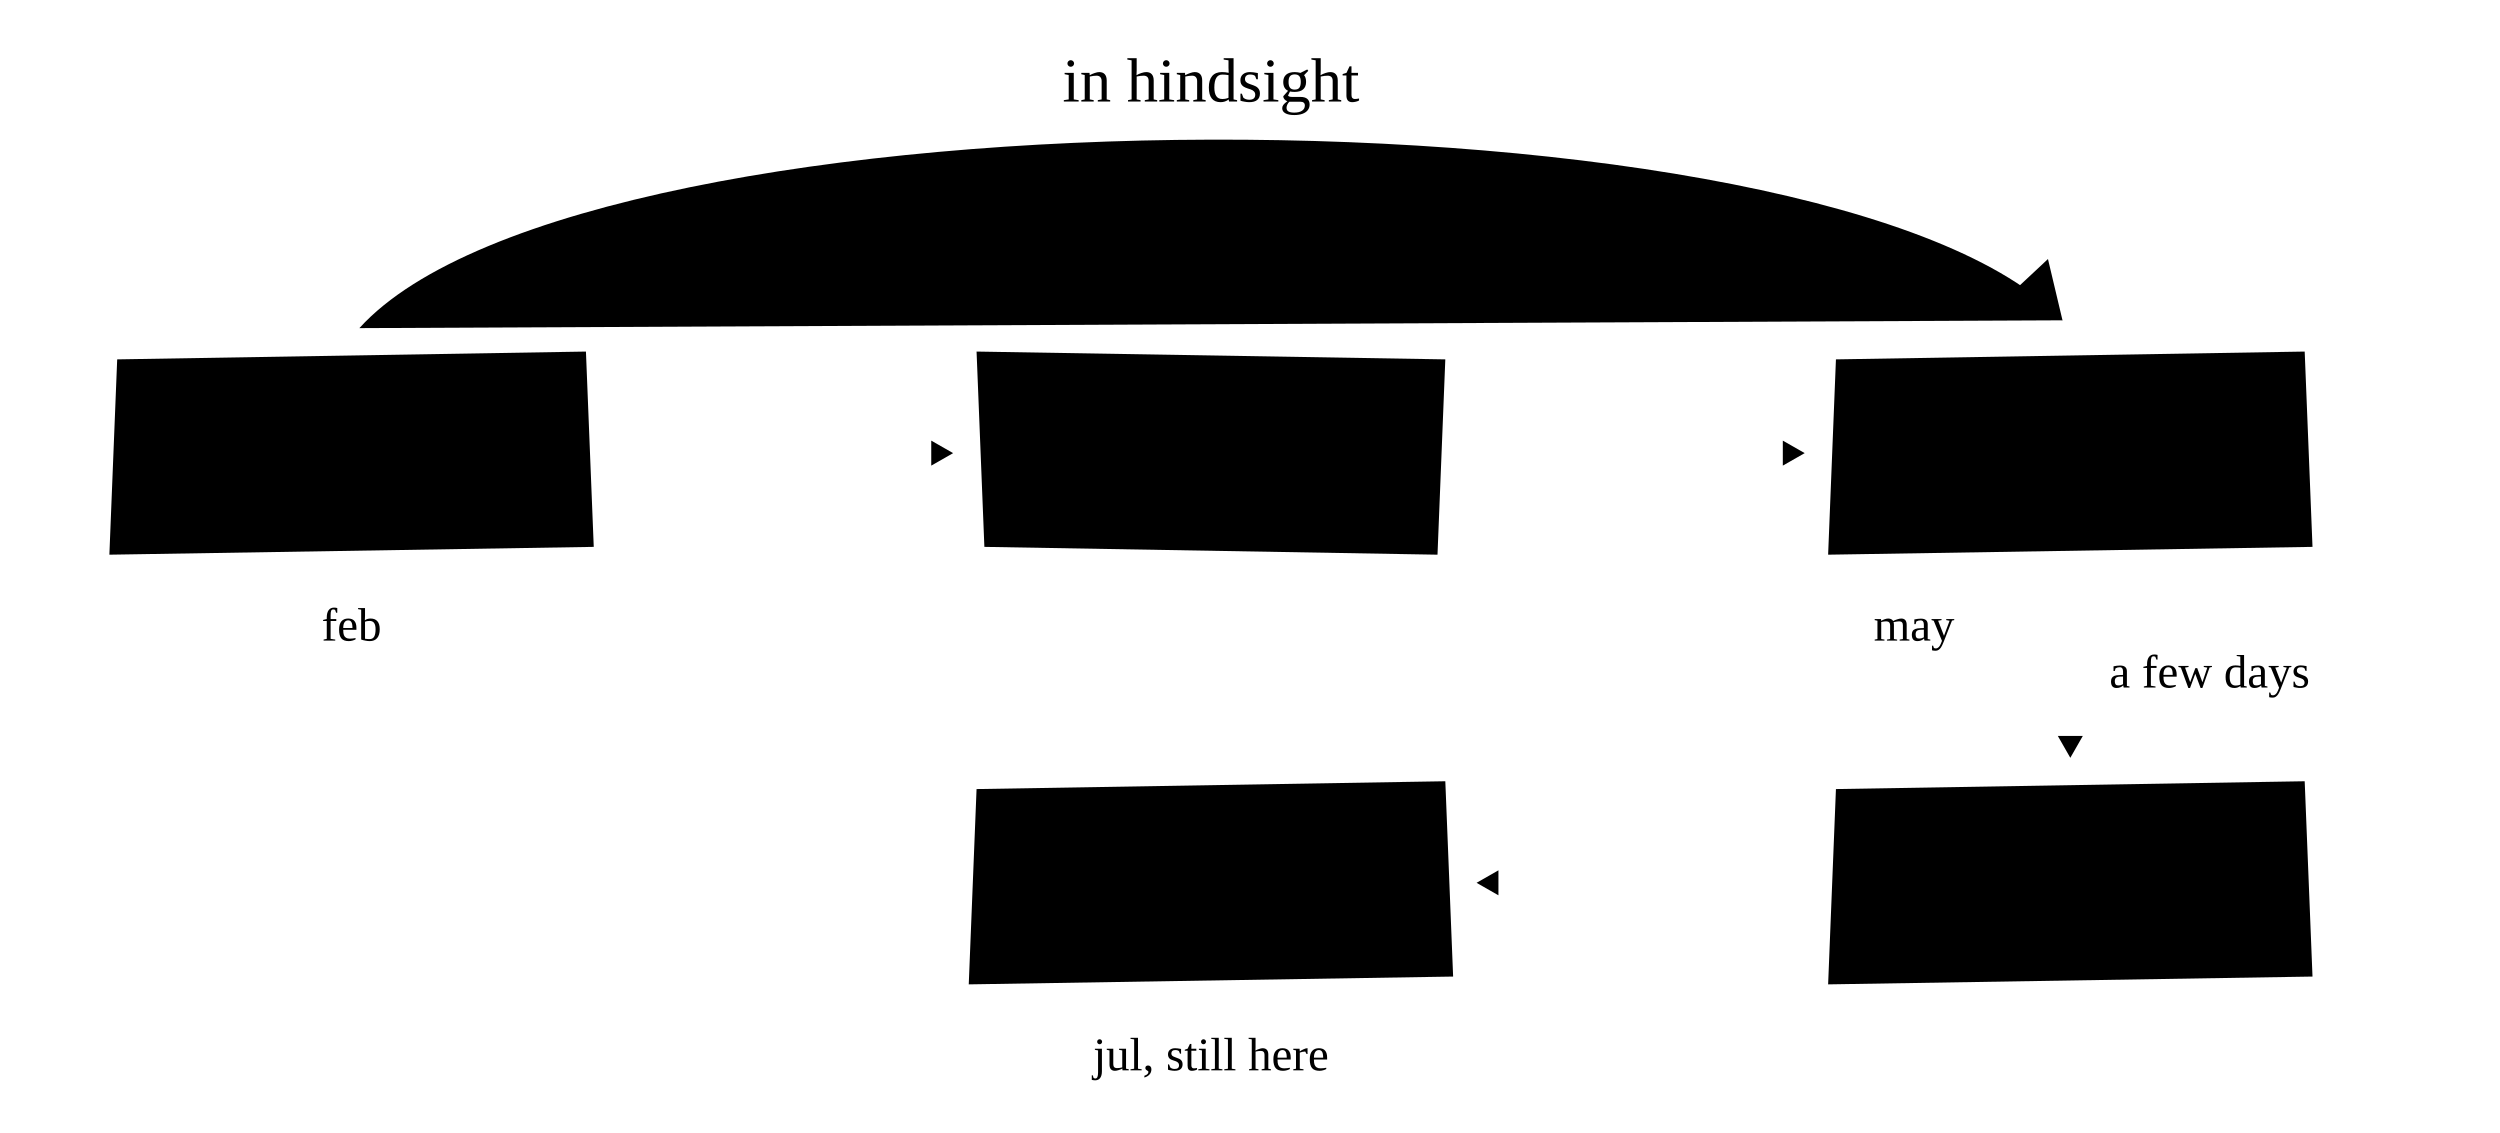
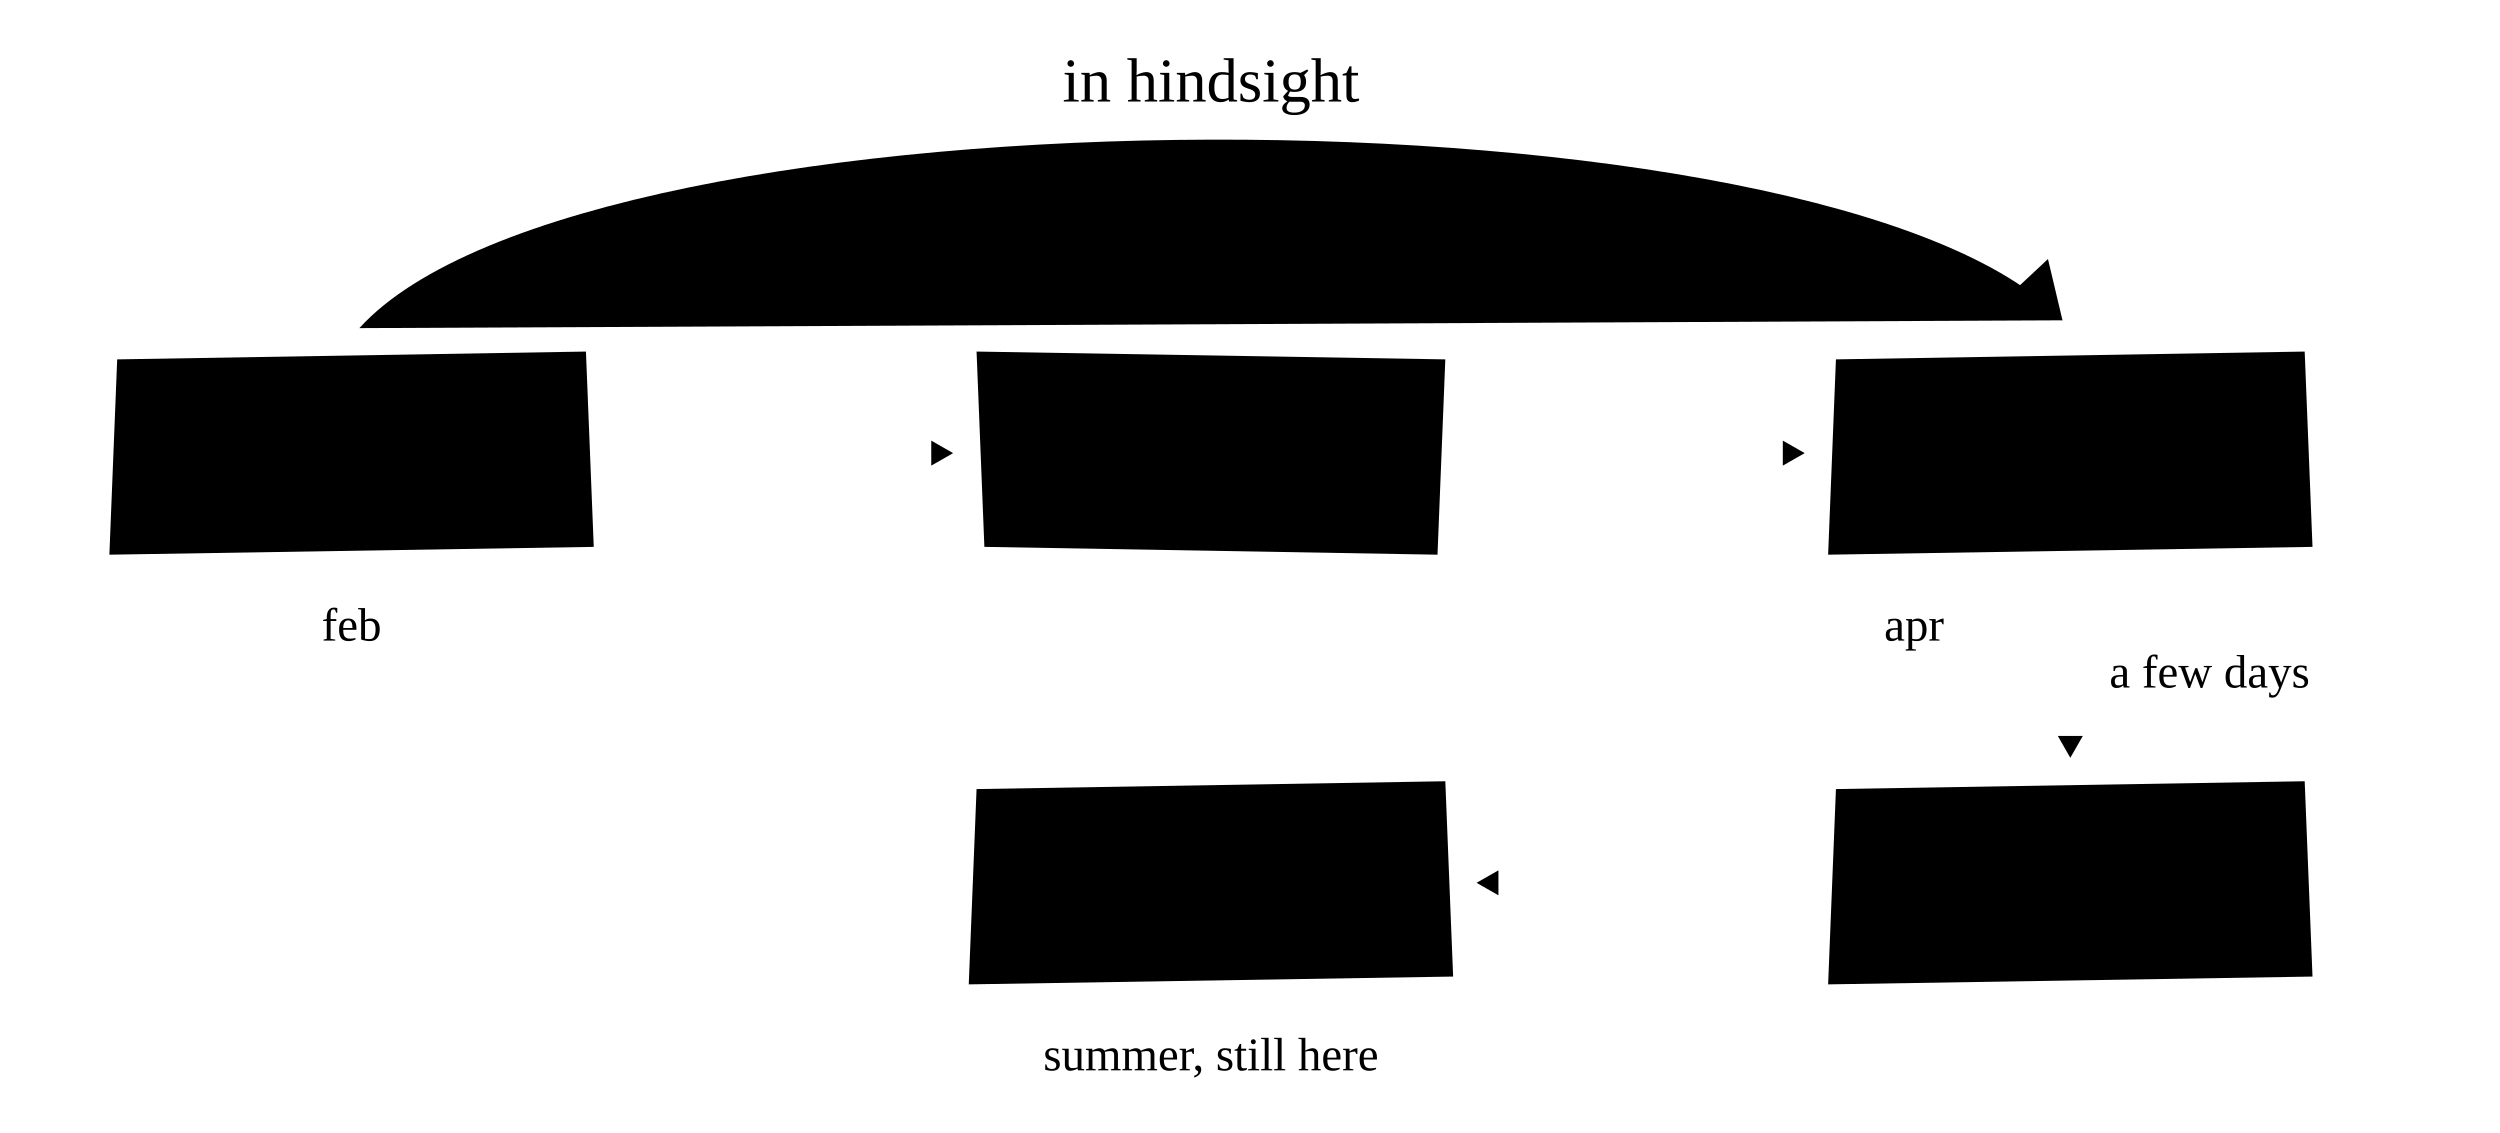
<svg xmlns="http://www.w3.org/2000/svg" viewBox="0 0 640 290" role="img" aria-label="Path from compose through Komodo, k3s and a short k0s detour to Talos, with a dashed shortcut from compose straight to k3s">
  <defs>
    <marker id="from-compose-to-talos-path-tip" viewBox="0 0 10 10" refX="8" refY="5" markerWidth="8" markerHeight="8" orient="auto-start-reverse">
      <path class="ink" d="M1 1 L8 5 L1 9" />
    </marker>
    <marker id="from-compose-to-talos-path-hltip" viewBox="0 0 10 10" refX="8" refY="5" markerWidth="8" markerHeight="8" orient="auto-start-reverse">
      <path class="hl" d="M1 1 L8 5 L1 9" />
    </marker>
  </defs>
  <g>
    <path class="ink" d="M30 92 L150 90 L152 140 L28 142 Z" />
    <path class="ink" d="M250 90 L370 92 L368 142 L252 140 Z" />
    <path class="ink" d="M470 92 L590 90 L592 140 L468 142 Z" />
    <path class="dim" d="M470 202 L590 200 L592 250 L468 252 Z" stroke-dasharray="5 6" />
    <path class="ink fill-ink" d="M250 202 L370 200 L372 250 L248 252 Z" />
    <path class="ink" d="M156 116 L244 116" marker-end="url(#from-compose-to-talos-path-tip)" />
    <path class="ink" d="M376 116 L462 116" marker-end="url(#from-compose-to-talos-path-tip)" />
    <path class="dim" d="M530 148 L530 194" stroke-dasharray="5 6" marker-end="url(#from-compose-to-talos-path-tip)" />
    <path class="ink" d="M462 226 L378 226" marker-end="url(#from-compose-to-talos-path-tip)" />
    <path class="hl" stroke-width="2.5" d="M92 84 C 150 20, 470 20, 528 82" stroke-dasharray="7 6" marker-end="url(#from-compose-to-talos-path-hltip)" />
  </g>
  <text x="310" y="26" text-anchor="middle" font-size="16" class="hl">in hindsight</text>
  <text x="90" y="121" text-anchor="middle" font-size="16">compose</text>
  <text x="310" y="121" text-anchor="middle" font-size="16">komodo</text>
  <text x="530" y="121" text-anchor="middle" font-size="16">k3s</text>
  <text x="530" y="231" text-anchor="middle" font-size="16" class="dim">k0s</text>
  <text x="310" y="231" text-anchor="middle" font-size="16">talos</text>
  <text x="90" y="164" text-anchor="middle" class="dim">feb</text>
-   <text x="490" y="164" text-anchor="middle" class="dim">may</text>
+   <text x="490" y="164" text-anchor="middle" class="dim">apr</text>
  <text x="540" y="176" class="dim">a few days</text>
-   <text x="310" y="274" text-anchor="middle" class="dim">jul, still here</text>
+   <text x="310" y="274" text-anchor="middle" class="dim">summer, still here</text>
</svg>
